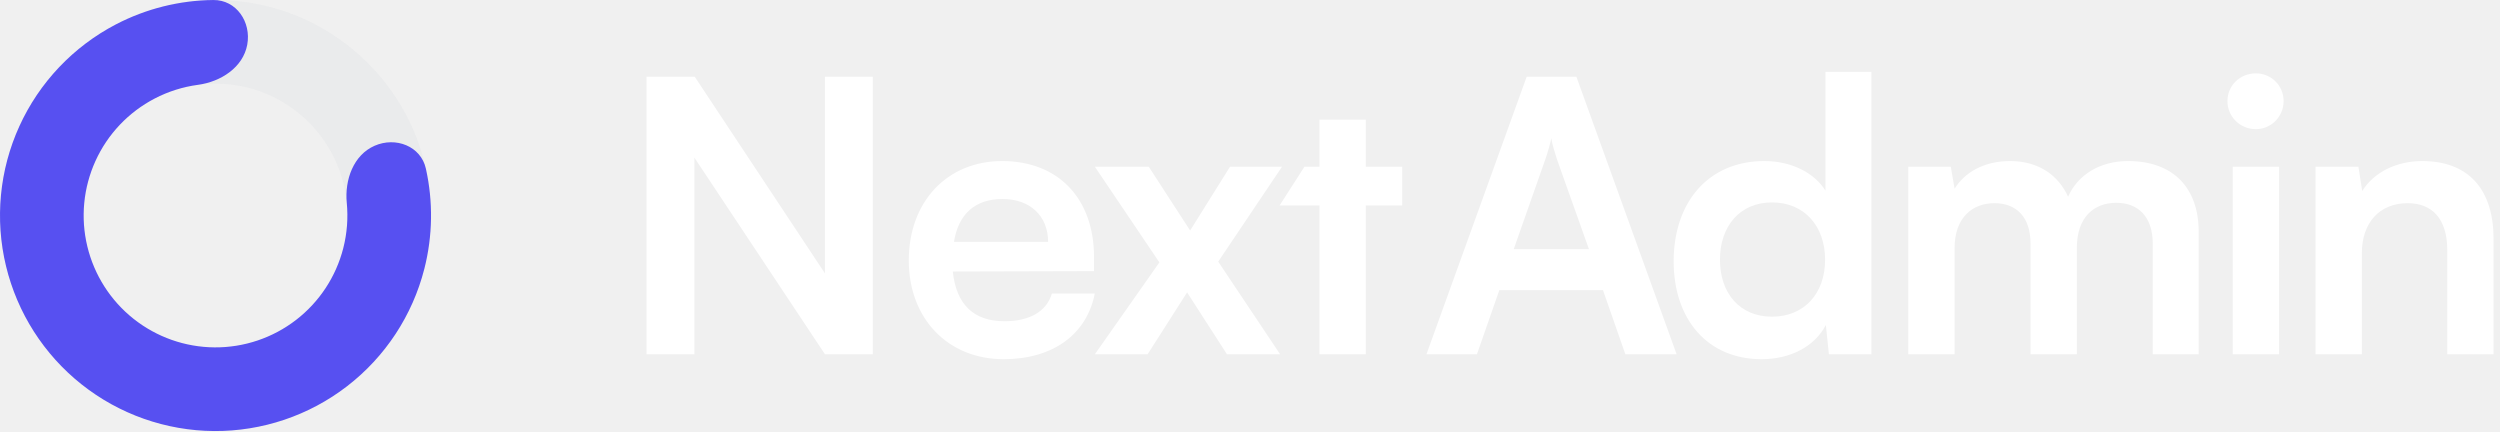
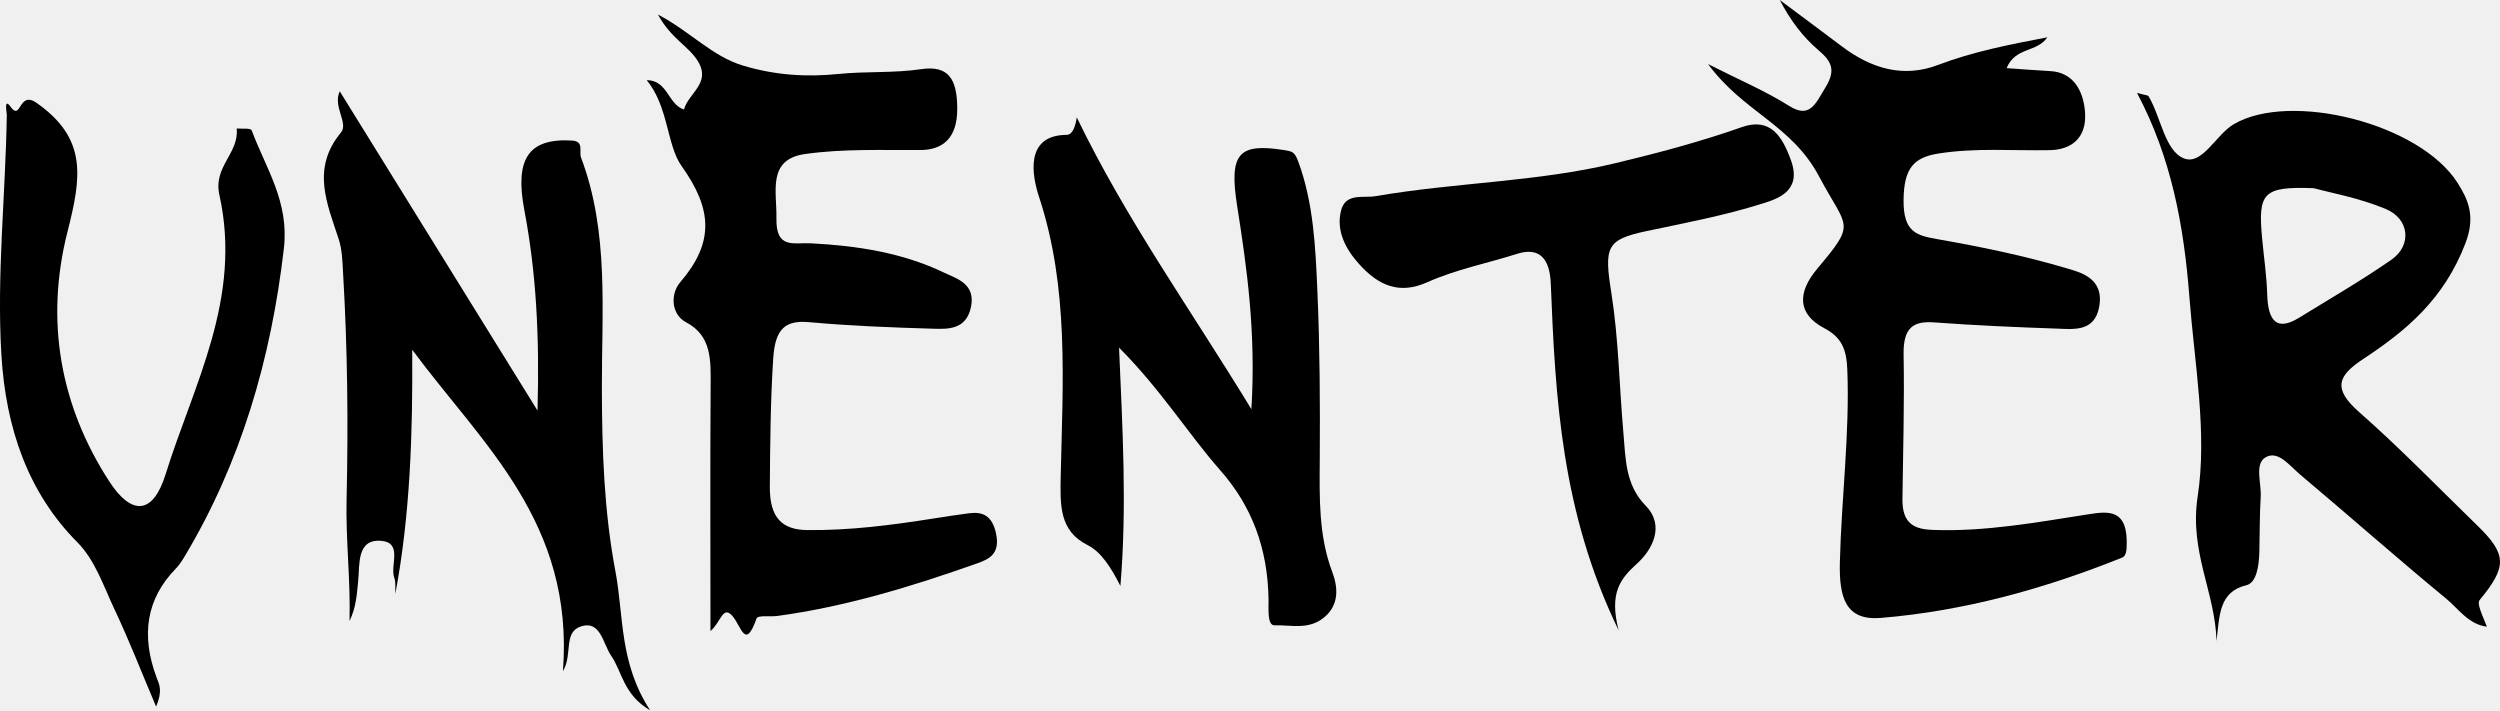
- <svg xmlns="http://www.w3.org/2000/svg" width="174" height="30" viewBox="0 0 174 30" fill="none">
-   <path opacity="0.2" d="M30 15C30 23.284 23.284 30 15 30C6.716 30 0 23.284 0 15C0 6.716 6.716 0 15 0C23.284 0 30 6.716 30 15ZM5.822 15C5.822 20.069 9.931 24.178 15 24.178C20.069 24.178 24.178 20.069 24.178 15C24.178 9.931 20.069 5.822 15 5.822C9.931 5.822 5.822 9.931 5.822 15Z" fill="#D1D5DB" />
-   <path d="M26.071 10.145C27.543 9.499 29.291 10.169 29.641 11.738C30.151 14.027 30.12 16.418 29.532 18.716C28.703 21.961 26.811 24.835 24.158 26.88C21.506 28.924 18.245 30.023 14.896 30C11.547 29.977 8.302 28.833 5.678 26.752C3.054 24.671 1.203 21.771 0.418 18.515C-0.367 15.259 -0.04 11.835 1.348 8.786C2.735 5.738 5.103 3.242 8.073 1.695C10.178 0.6 12.499 0.025 14.844 0.001C16.451 -0.016 17.501 1.534 17.208 3.114V3.114C16.914 4.695 15.372 5.69 13.778 5.904C12.732 6.044 11.711 6.365 10.762 6.859C8.944 7.806 7.495 9.333 6.647 11.198C5.798 13.063 5.597 15.159 6.078 17.151C6.558 19.143 7.691 20.917 9.296 22.191C10.902 23.464 12.887 24.164 14.937 24.178C16.986 24.192 18.981 23.52 20.604 22.269C22.227 21.018 23.384 19.259 23.892 17.274C24.157 16.237 24.237 15.17 24.136 14.119C23.981 12.519 24.599 10.79 26.071 10.145V10.145Z" fill="#5750F1" />
-   <path d="M48.329 24.657H45V5.343H48.355L57.417 19.029V5.343H60.746V24.657H57.417L48.329 10.971V24.657Z" fill="white" />
-   <path d="M69.856 25C65.973 25 63.251 22.173 63.251 18.131C63.251 14.036 65.92 11.209 69.751 11.209C73.661 11.209 76.144 13.824 76.144 17.893V18.87L66.316 18.897C66.554 21.195 67.769 22.358 69.909 22.358C71.679 22.358 72.842 21.671 73.212 20.429H76.197C75.642 23.283 73.264 25 69.856 25ZM69.777 13.851C67.875 13.851 66.712 14.881 66.395 16.836H72.948C72.948 15.04 71.706 13.851 69.777 13.851Z" fill="white" />
-   <path d="M79.874 24.657H76.202L80.693 18.263L76.202 11.605H79.954L82.833 16.044L85.608 11.605H89.227L84.788 18.21L89.095 24.657H85.396L82.622 20.35L79.874 24.657Z" fill="white" />
-   <path d="M95.058 24.657H91.835V14.3H89.06L90.787 11.605H91.835V8.329H95.058V11.605H97.594V14.3H95.058V24.657Z" fill="white" />
-   <path d="M102.795 24.657H99.281L106.256 5.343H109.717L116.692 24.657H113.125L111.566 20.192H104.354L102.795 24.657ZM107.55 11.103L105.357 17.338H110.589L108.369 11.103C108.211 10.601 108.026 10.02 107.973 9.624C107.894 9.993 107.735 10.575 107.55 11.103Z" fill="white" />
-   <path d="M122.615 25C118.837 25 116.486 22.226 116.486 18.184C116.486 14.115 118.864 11.209 122.8 11.209C124.623 11.209 126.235 11.975 127.054 13.27V5H130.251V24.657H127.292L127.08 22.622C126.288 24.128 124.597 25 122.615 25ZM123.329 22.041C125.574 22.041 127.027 20.429 127.027 18.078C127.027 15.727 125.574 14.088 123.329 14.088C121.083 14.088 119.709 15.753 119.709 18.078C119.709 20.403 121.083 22.041 123.329 22.041Z" fill="white" />
-   <path d="M136.04 24.657H132.817V11.605H135.776L136.04 13.137C136.701 12.054 138.022 11.209 139.898 11.209C141.879 11.209 143.253 12.186 143.94 13.692C144.6 12.186 146.133 11.209 148.114 11.209C151.285 11.209 153.028 13.111 153.028 16.123V24.657H149.832V16.968C149.832 15.092 148.828 14.115 147.295 14.115C145.736 14.115 144.548 15.119 144.548 17.259V24.657H141.324V16.942C141.324 15.119 140.347 14.141 138.814 14.141C137.282 14.141 136.04 15.145 136.04 17.259V24.657Z" fill="white" />
-   <path d="M157.012 8.989C155.902 8.989 155.03 8.118 155.03 7.034C155.03 5.951 155.902 5.106 157.012 5.106C158.068 5.106 158.94 5.951 158.94 7.034C158.94 8.118 158.068 8.989 157.012 8.989ZM155.4 24.657V11.605H158.623V24.657H155.4Z" fill="white" />
-   <path d="M164.384 24.657H161.161V11.605H164.146L164.41 13.296C165.23 11.975 166.815 11.209 168.585 11.209C171.861 11.209 173.552 13.243 173.552 16.625V24.657H170.329V17.391C170.329 15.198 169.245 14.141 167.581 14.141C165.599 14.141 164.384 15.515 164.384 17.629V24.657Z" fill="white" />
+ <svg xmlns="http://www.w3.org/2000/svg" id="Layer_1" data-name="Layer 1" viewBox="0 0 841 238.94">
+   <defs>
+     <style>
+       .cls-1 {
+         stroke-width: 0px;
+       }
+     </style>
+   </defs>
+   <path class="cls-1" d="M574.63,21.57c10.63,5.4,19.25,9.02,27.23,14.06,7.02,4.43,8.93-.86,12.17-6.13,3.61-5.86,2.22-8.77-2.27-12.59-5.11-4.34-9.45-9.95-13.03-16.9,6.94,5.18,13.9,10.32,20.82,15.55,10.02,7.58,20.77,10.69,32.3,6.32,11.96-4.54,24.24-6.92,36.89-9.33-3.61,5.21-10.73,3.18-13.72,10.37,5.16.35,9.93.75,14.72,1,7.44.39,11.09,6.25,11.66,13.76.7,9.14-5.07,12.7-11.78,12.83-12.54.24-25.06-.86-37.61,1.15-8.21,1.32-11.52,4.93-11.65,15.54-.13,11.03,4.46,12.03,11.54,13.28,14.36,2.52,28.72,5.47,42.8,9.62,5.07,1.49,13.28,3.35,11.45,13.19-1.56,8.38-8.56,7.46-14.14,7.26-13.77-.48-27.53-1.08-41.28-2.09-6.89-.51-10.53,1.49-10.36,10.83.29,16.2-.17,32.42-.39,48.63-.11,8.53,4.34,10.14,10.3,10.35,17.52.63,34.73-2.53,52-5.22,6.92-1.08,13.8-2.16,13.11,11.2-.12,2.42-.87,3.07-1.52,3.33-26.37,10.6-53.31,17.98-81.18,20.29-11.89.98-14.04-6.95-13.76-18.72.52-21.61,3.34-43.06,2.51-64.78-.27-7.17-2.08-10.97-7.83-14.01-8.81-4.65-9.2-11.77-2.21-20.06,13.27-15.74,9.93-13.24.6-30.84-9.32-17.59-25.35-21.55-37.39-37.88Z" />
+   <path class="cls-1" d="M745.64,215.67c-.46-16.63-9.2-29.98-6.34-48.68,3.27-21.44-1.06-44.63-2.78-66.98-1.82-23.73-5.98-46.88-17.63-68.74,2.65.75,3.62.67,3.92,1.17,4.16,6.99,5.42,18.28,11.85,20.84,6.16,2.45,10.78-7.98,16.8-11.51,19-11.13,62.62-.29,75.31,19.82,3.46,5.49,6.1,11.09,2.62,20.2-7.26,19.03-20.17,29.59-34.38,38.96-8.54,5.64-10.44,9.92-1.39,17.88,13.65,12,26.5,25.28,39.66,38.07,10.05,9.76,10.18,13.85.94,25.07-.78.95-.46,2.28,2.37,9.04-6.12-.71-9.55-6-13.6-9.34-16.57-13.67-32.77-27.98-49.23-41.83-3.5-2.94-7.39-8.28-11.63-5.79-3.78,2.23-1.36,8.64-1.63,13.18-.37,6.22-.31,12.48-.46,18.72-.11,4.5-.93,10.3-4.34,11.11-9.37,2.22-9.02,10.39-10.07,18.81ZM778.35,63.31c-17.19-.65-18.83,1.53-17.35,17.15.59,6.21,1.51,12.4,1.69,18.62.28,9.37,3.54,12.22,10.69,7.82,10.41-6.41,20.97-12.5,31.08-19.52,6.96-4.84,6.14-13.76-1.96-17.11-9.09-3.76-18.78-5.48-24.15-6.96Z" />
+   <path class="cls-1" d="M239,212.28c0-28.87-.12-55.57.06-82.27.06-8.89.38-17.05-8.27-21.6-5.01-2.63-5.37-9.5-1.94-13.5,11.39-13.28,10.9-24.4.42-39.08-5-7-4.34-19.92-11.72-28.87,7.08-.01,7.2,8.26,12.55,9.88,1.4-5.47,9.18-8.8,4.71-16.2-3.11-5.14-9.06-7.59-13.48-15.76,11,5.82,18.22,14.07,28.63,17.19,11.04,3.3,21.51,3.89,32.14,2.81,9.29-.94,18.61-.25,27.77-1.61,9.33-1.38,12.13,3.44,12.15,13.34.02,10.09-5.1,13.82-12.36,13.86-12.95.08-25.86-.49-38.82,1.34-12.84,1.81-9.47,12.62-9.65,21.54-.22,10.58,5.71,8.18,11.66,8.5,15.29.81,30.59,3.05,44.93,9.95,4.08,1.96,10.45,3.65,8.86,11.45-1.59,7.77-7.82,7.48-12.98,7.32-13.77-.41-27.55-.93-41.27-2.18-7.98-.73-11.6,1.86-12.27,12.1-.94,14.41-1.04,28.78-1.15,43.2-.08,10.42,4.05,14.54,12.63,14.63,14.24.15,28.31-1.66,42.37-3.89,4.01-.64,8.03-1.25,12.05-1.77,4.5-.57,7.75.72,9.05,6.82,1.45,6.82-2.31,8.6-6.22,9.99-22.1,7.83-44.4,14.63-67.38,17.74-2.41.33-6.55-.36-6.98.87-3.76,10.66-5.07,2.79-7.97-.71-3.37-4.07-3.99,1.98-7.5,4.89Z" />
+   <path class="cls-1" d="M132.99,199.89c-.09-1.85.23-3.91-.35-5.51-1.53-4.17,2.99-11.86-4.48-12.45-8.17-.64-7.12,7.92-7.66,13.37-.45,4.58-.69,9.1-2.92,13.58.38-13.69-1.31-27.33-.99-40.81.59-25.47.32-50.85-1.18-76.23-.22-3.82-.31-7.86-1.45-11.34-3.99-12.17-9.27-23.84.75-35.94,2.6-3.14-2.83-8.69-.42-13.85,21.56,34.81,42.96,69.35,66.53,107.41.72-25.55-.5-46.71-4.44-67.49-3.25-17.14,1.36-24.21,16-23.35,4.26.25,2.31,3.68,3.08,5.72,9.5,25.1,6.93,51.74,7.01,78.03.06,20.6.71,40.8,4.59,61.36,2.78,14.72,1.23,30.62,11.65,46.56-8.96-5.19-9.48-13.1-13.04-18.24-2.88-4.16-3.57-12.04-10.13-10.02-6.18,1.91-2.79,9.46-6.17,15.1,3.85-50.08-27.12-76.29-50.7-108.13.19,27.94-.64,55.41-5.7,82.24Z" />
+   <path class="cls-1" d="M362.23,39.49c16.56,34.25,37.72,63.72,58.74,98.16,1.56-25.66-1.43-47.04-4.79-68.34-2.77-17.59.4-21.23,15.53-18.86,3.07.48,3.79.54,5.1,4.1,5.12,14.02,5.73,28.88,6.37,43.63.81,18.68.91,37.42.79,56.13-.09,13.01-.44,25.79,4.21,38.13,1.98,5.24,2.35,11.16-2.87,15.36-5.2,4.19-11.07,2.38-16.52,2.56-2.57.09-2-5.65-2.05-8.84-.3-17.16-5.63-31.25-16.22-43.29-10.92-12.41-19.94-27.11-34.07-41.28,1.2,28.18,2.67,53.22.46,80.17-3.22-6.31-6.48-11.46-11.06-13.76-9.49-4.77-9.24-13.29-9.02-23.45.69-31.47,2.82-63.02-7.29-93.65-2.32-7.03-4.98-20.81,9.27-20.89,2.07-.01,2.95-2.94,3.42-5.89Z" />
+   <path class="cls-1" d="M52.51,237.7c-5.07-11.97-9.17-22.53-13.96-32.64-3.72-7.87-6.51-16.59-12.57-22.68C9.54,165.85,1.93,144.16.46,119.25c-1.59-26.91,1.41-53.74,1.83-80.62.01-.68-1.07-5.96,1.26-2.72,3.63,5.03,2.63-5.61,8.77-1.29,17.12,12.04,15.07,24.9,10.38,43.36-7.68,30.2-2.26,58.89,14.1,84.03,7.47,11.49,14.66,11.17,18.89-2.41,9.44-30.33,25.87-59.19,18.1-94.09-2.11-9.48,6.66-13.89,5.84-22.29,1.74.19,4.7-.26,5.05.67,4.75,12.74,12.64,23.92,10.82,39.67-4.35,37.65-14.69,72.36-33.29,103.45-.93,1.56-1.94,3.12-3.15,4.36q-14.56,14.95-6.3,36.77c.81,2.15,2.02,4.15-.24,9.55Z" />
+   <path class="cls-1" d="M544.55,212.14c-19.3-39.78-21.33-78.21-22.87-116.8-.33-8.28-3.81-12.34-11.25-9.97-10.1,3.21-20.57,5.23-30.3,9.58-9.42,4.21-16.41,1.15-23-6.2-4.32-4.82-7.75-10.99-6.01-17.88,1.55-6.13,7.46-4.15,11.71-4.89,26.83-4.64,54.13-4.72,80.77-11.13,14.22-3.42,28.43-7.18,42.33-12.08,9.68-3.41,13.66,3.15,16.56,11.18,3.74,10.35-4.5,12.92-9.55,14.51-12.85,4.06-26.06,6.53-39.18,9.31-13.44,2.85-14.14,5.37-11.7,20.79,2.44,15.4,2.66,31.28,4.04,46.92.78,8.85.61,17.6,7.5,24.64,6.61,6.76,2.21,14.85-2.93,19.5-5.51,4.99-9.46,9.78-6.13,22.52Z" />
</svg>
